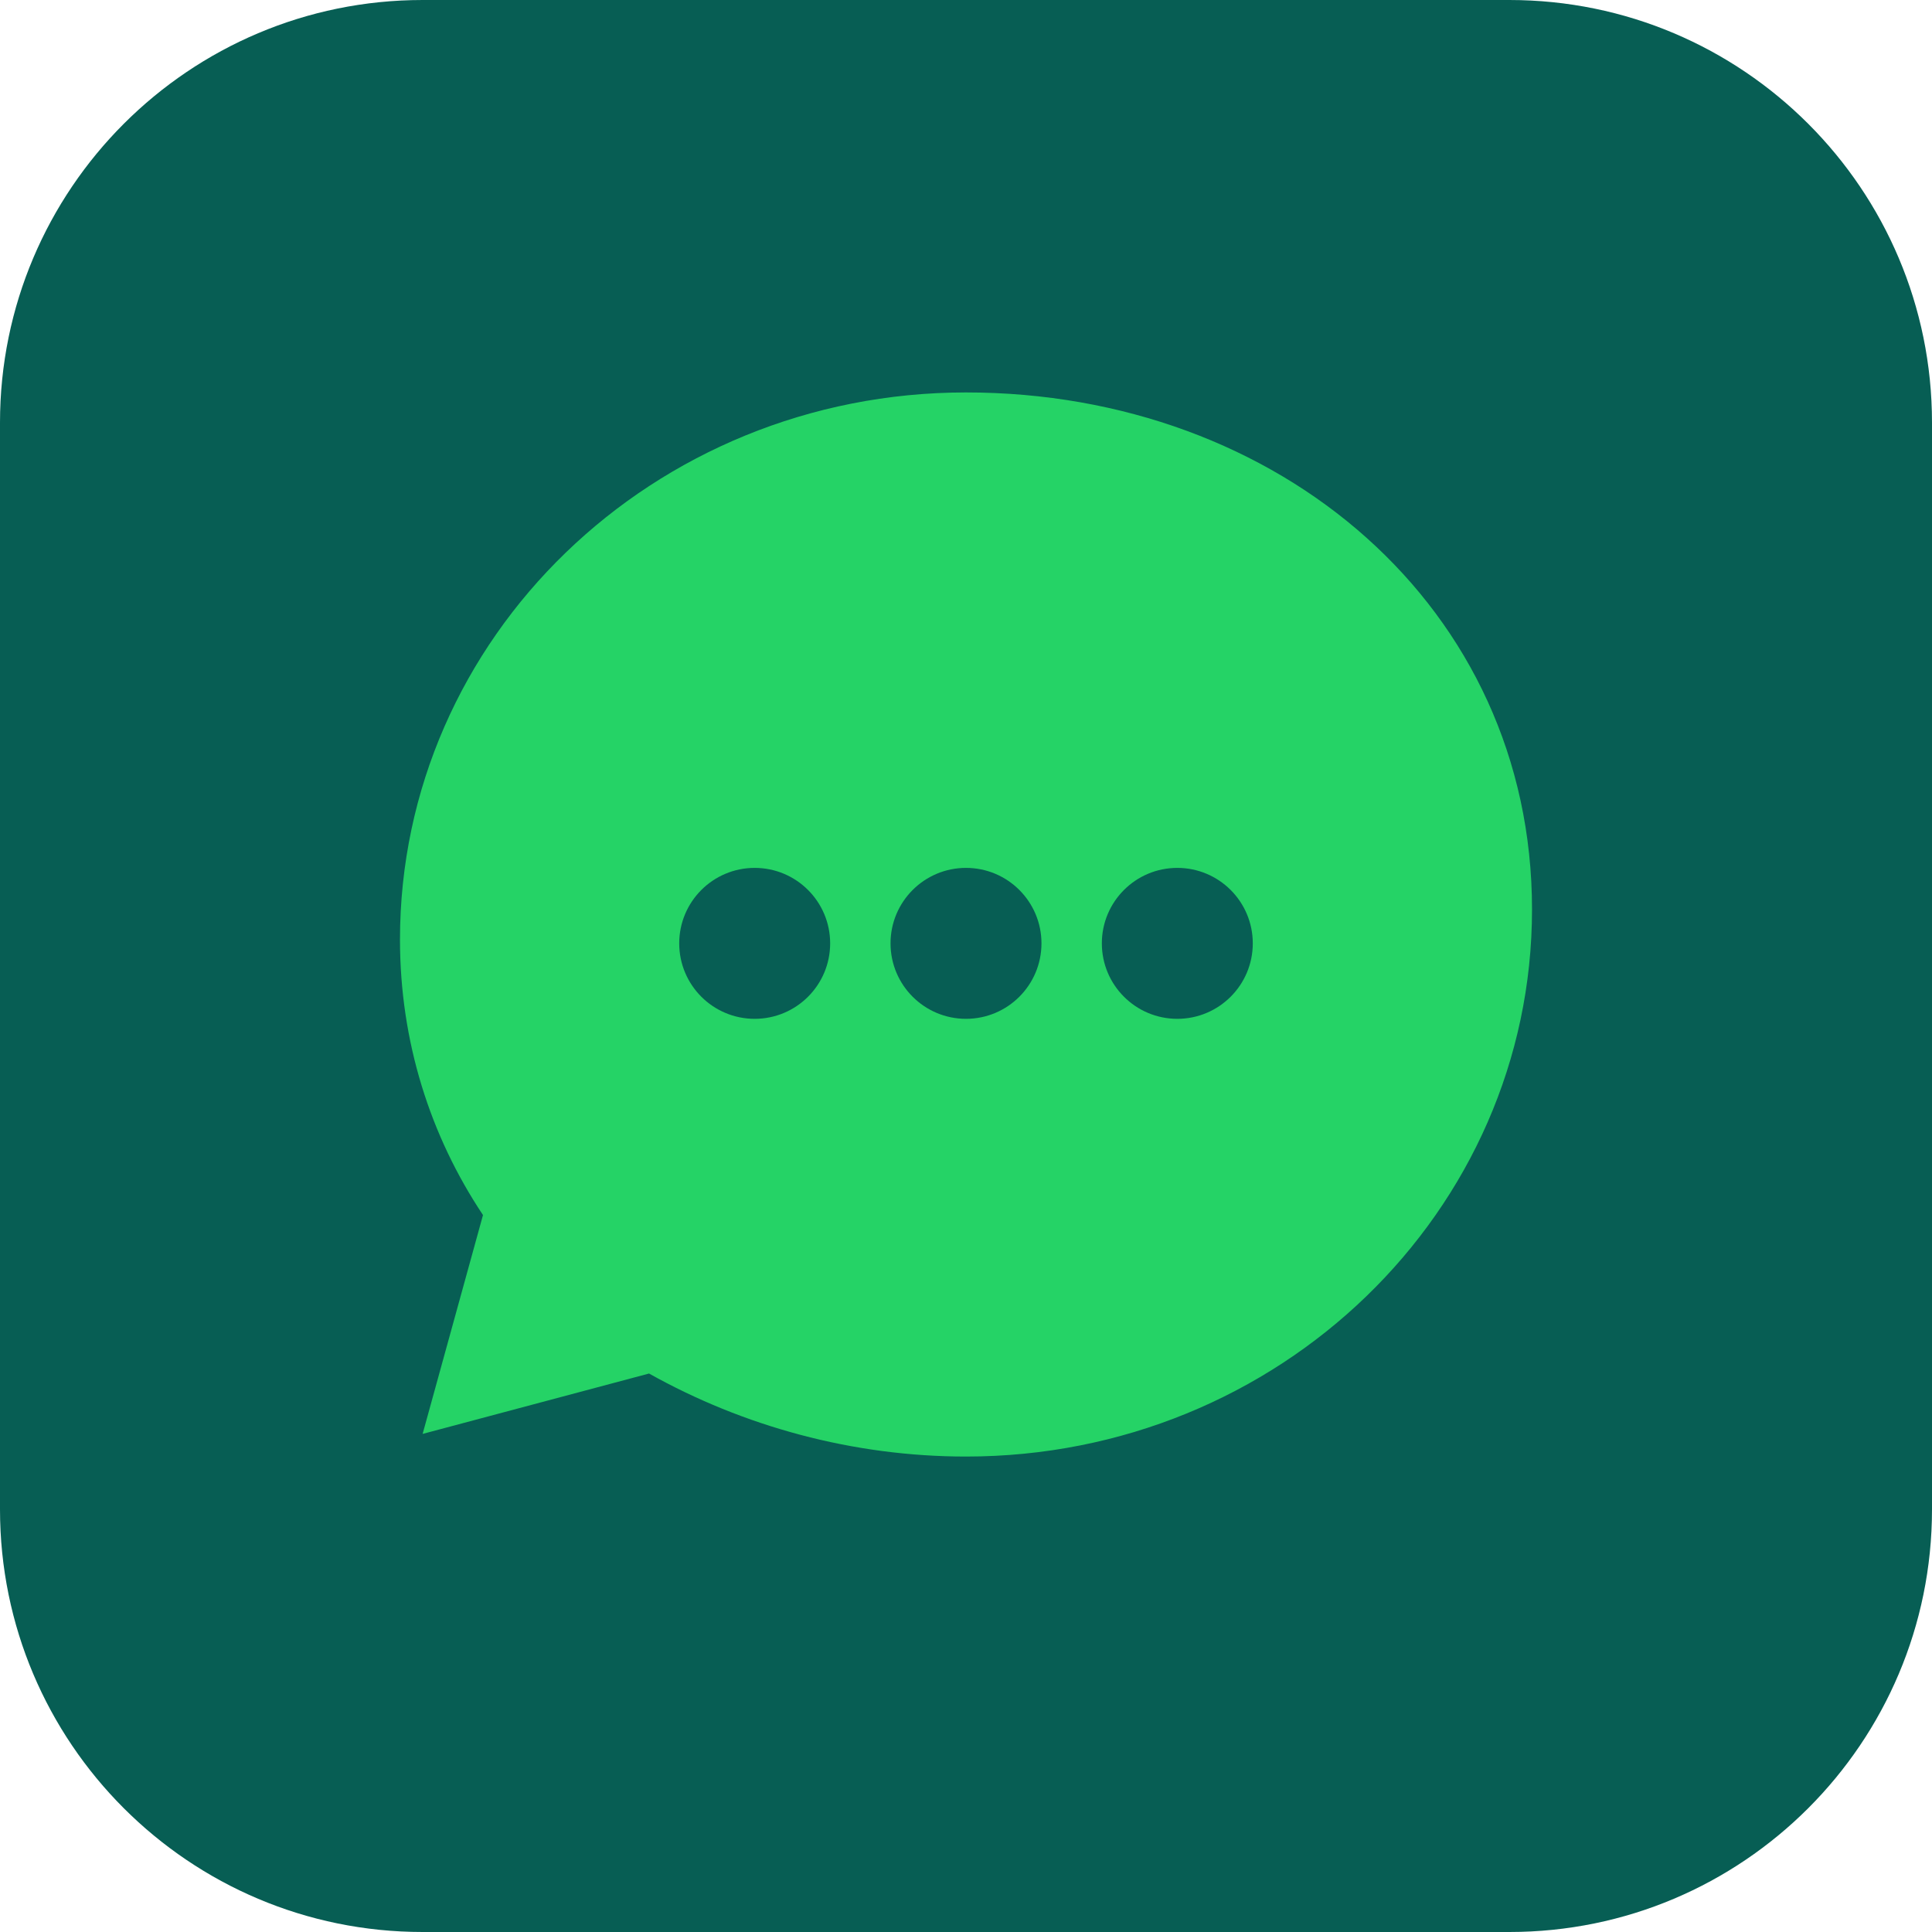
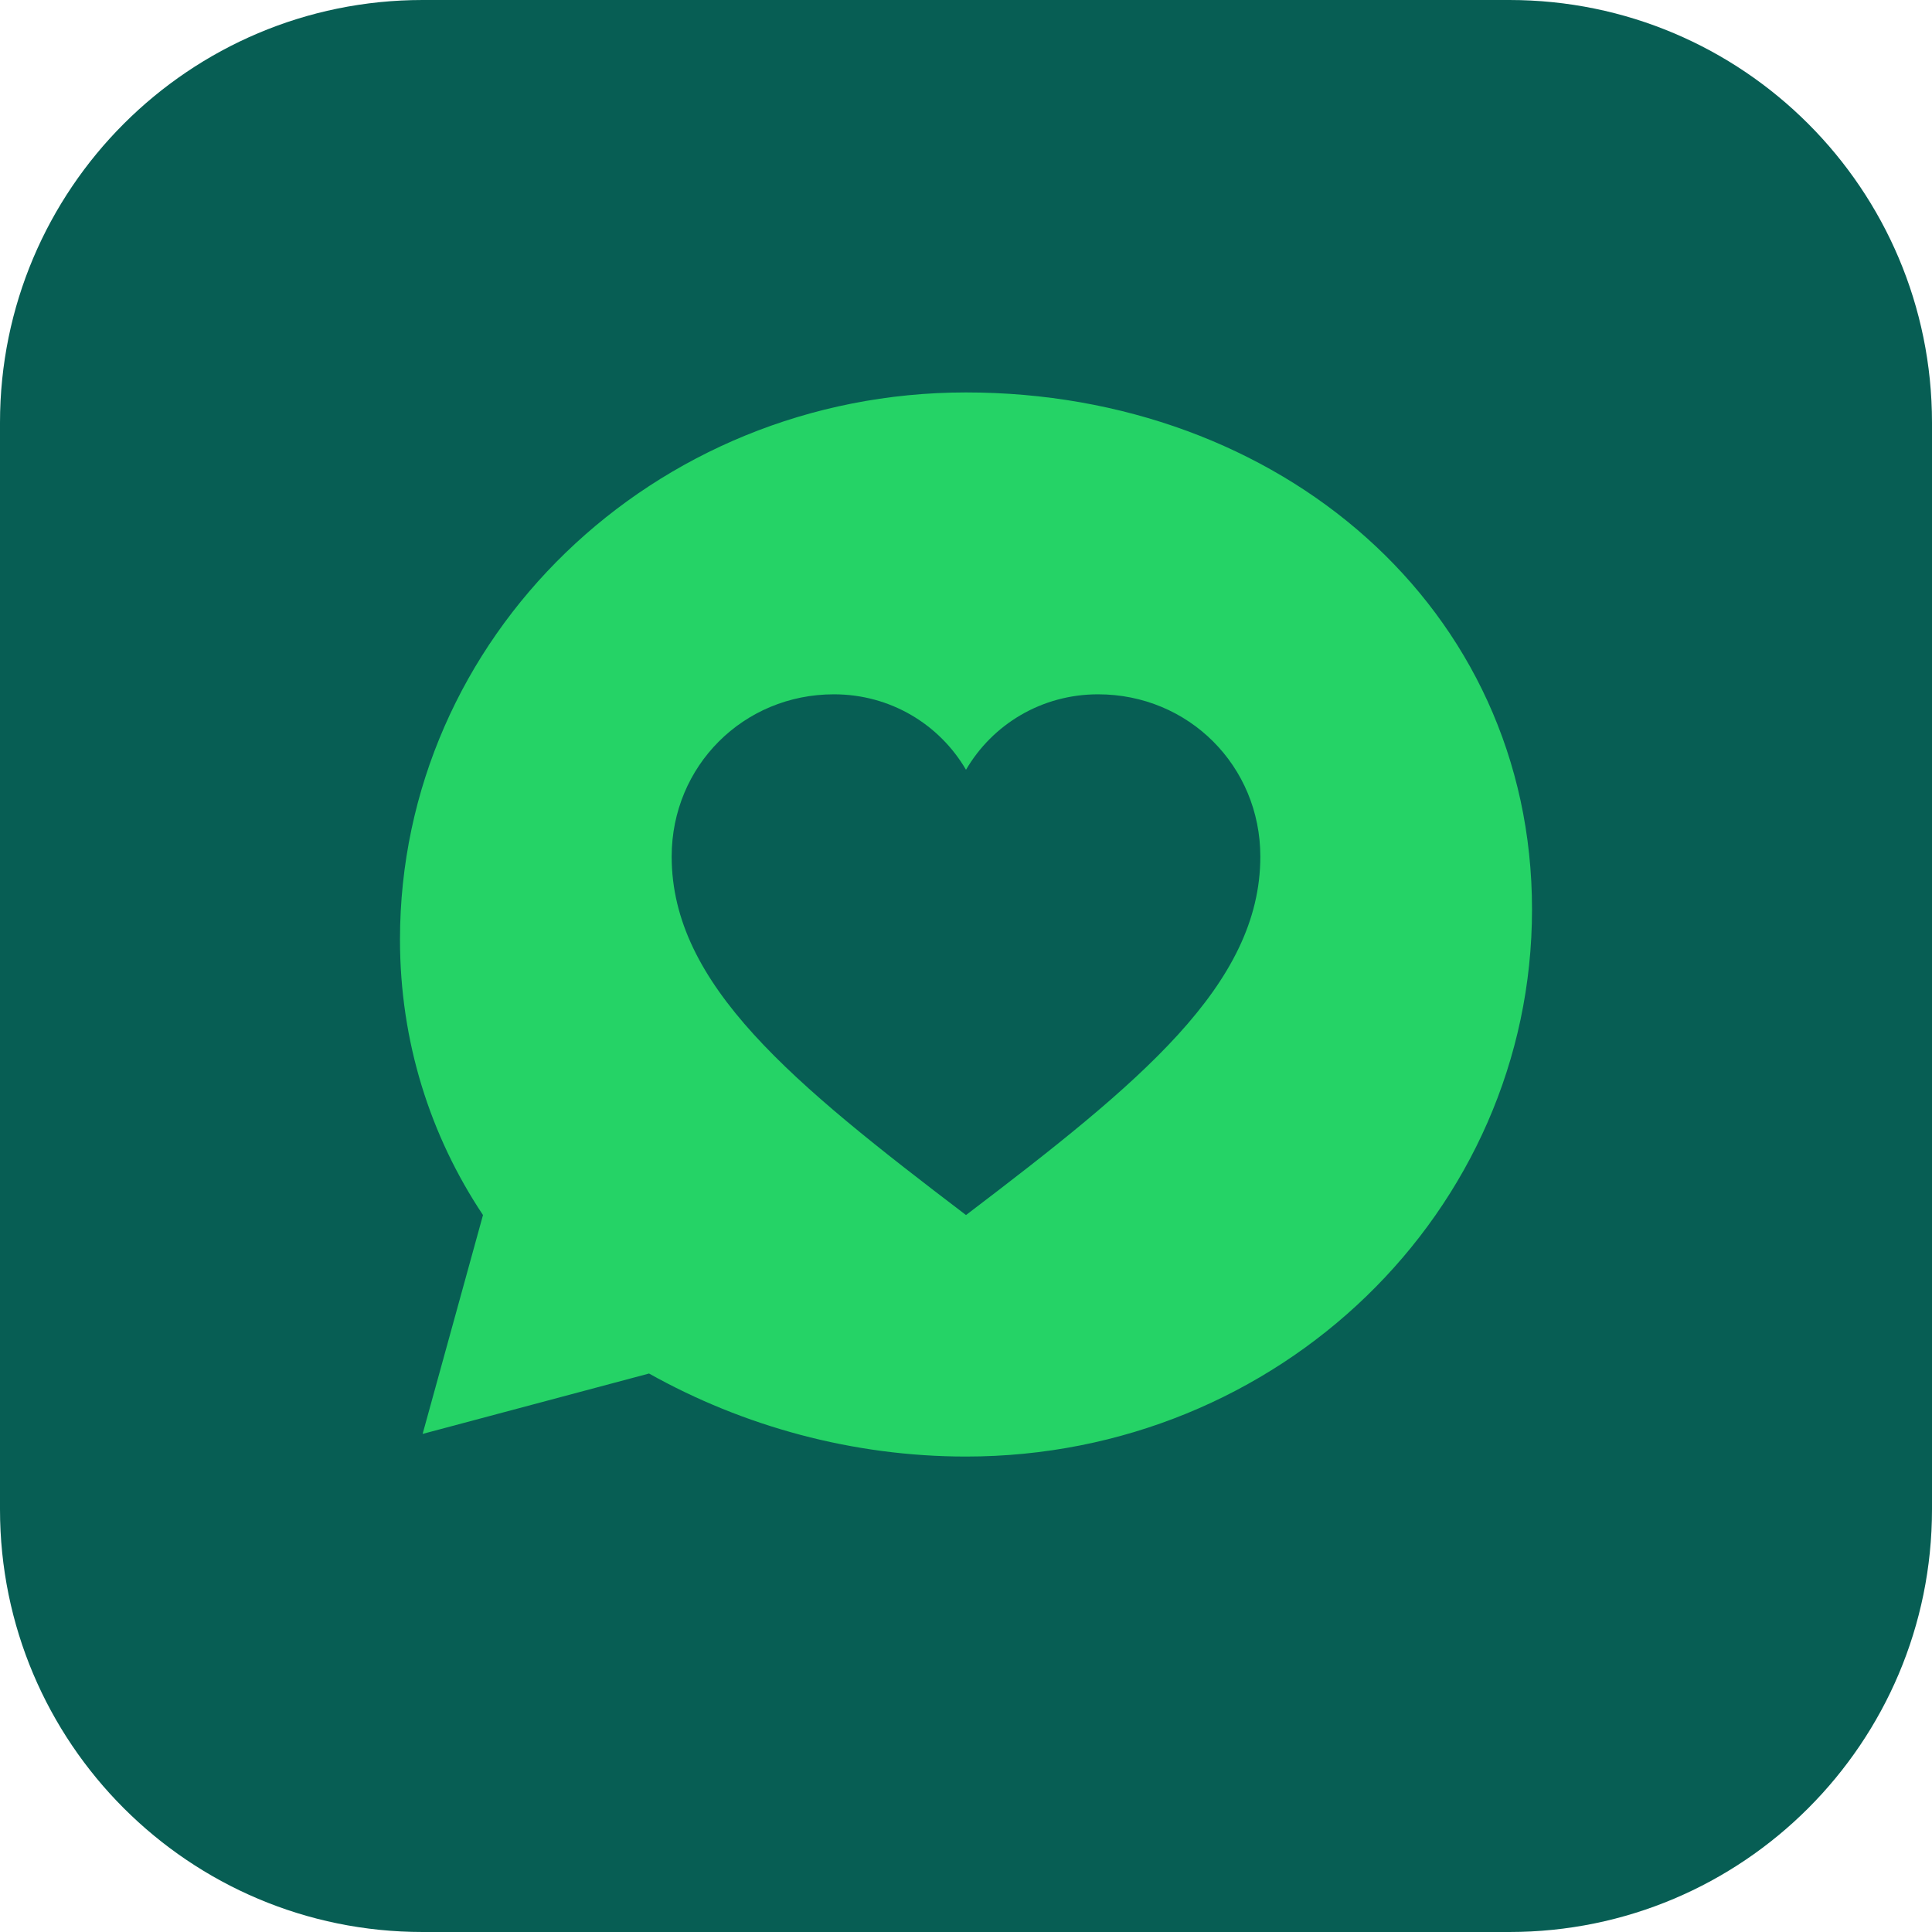
<svg xmlns="http://www.w3.org/2000/svg" viewBox="0 0 512 512">
  <rect width="512" height="512" rx="112" fill="#075e54" />
  <path fill="#25d366" d="M256 104c-83 0-150 65-150 145 0 27 8 52 22 73l-16 58 60-16c25 14 54 22 84 22 83 0 150-65 150-145S339 104 256 104z" />
-   <circle cx="200" cy="250" r="20" fill="#075e54" />
-   <circle cx="256" cy="250" r="20" fill="#075e54" />
-   <circle cx="312" cy="250" r="20" fill="#075e54" />
+   <path fill="#075e54" d="M256 322c-46-35-78-61-78-95 0-24 19-43 43-43 15 0 28 8 35 20 7-12 20-20 35-20 24 0 43 19 43 43 0 34-32 60-78 95z" />
</svg>
